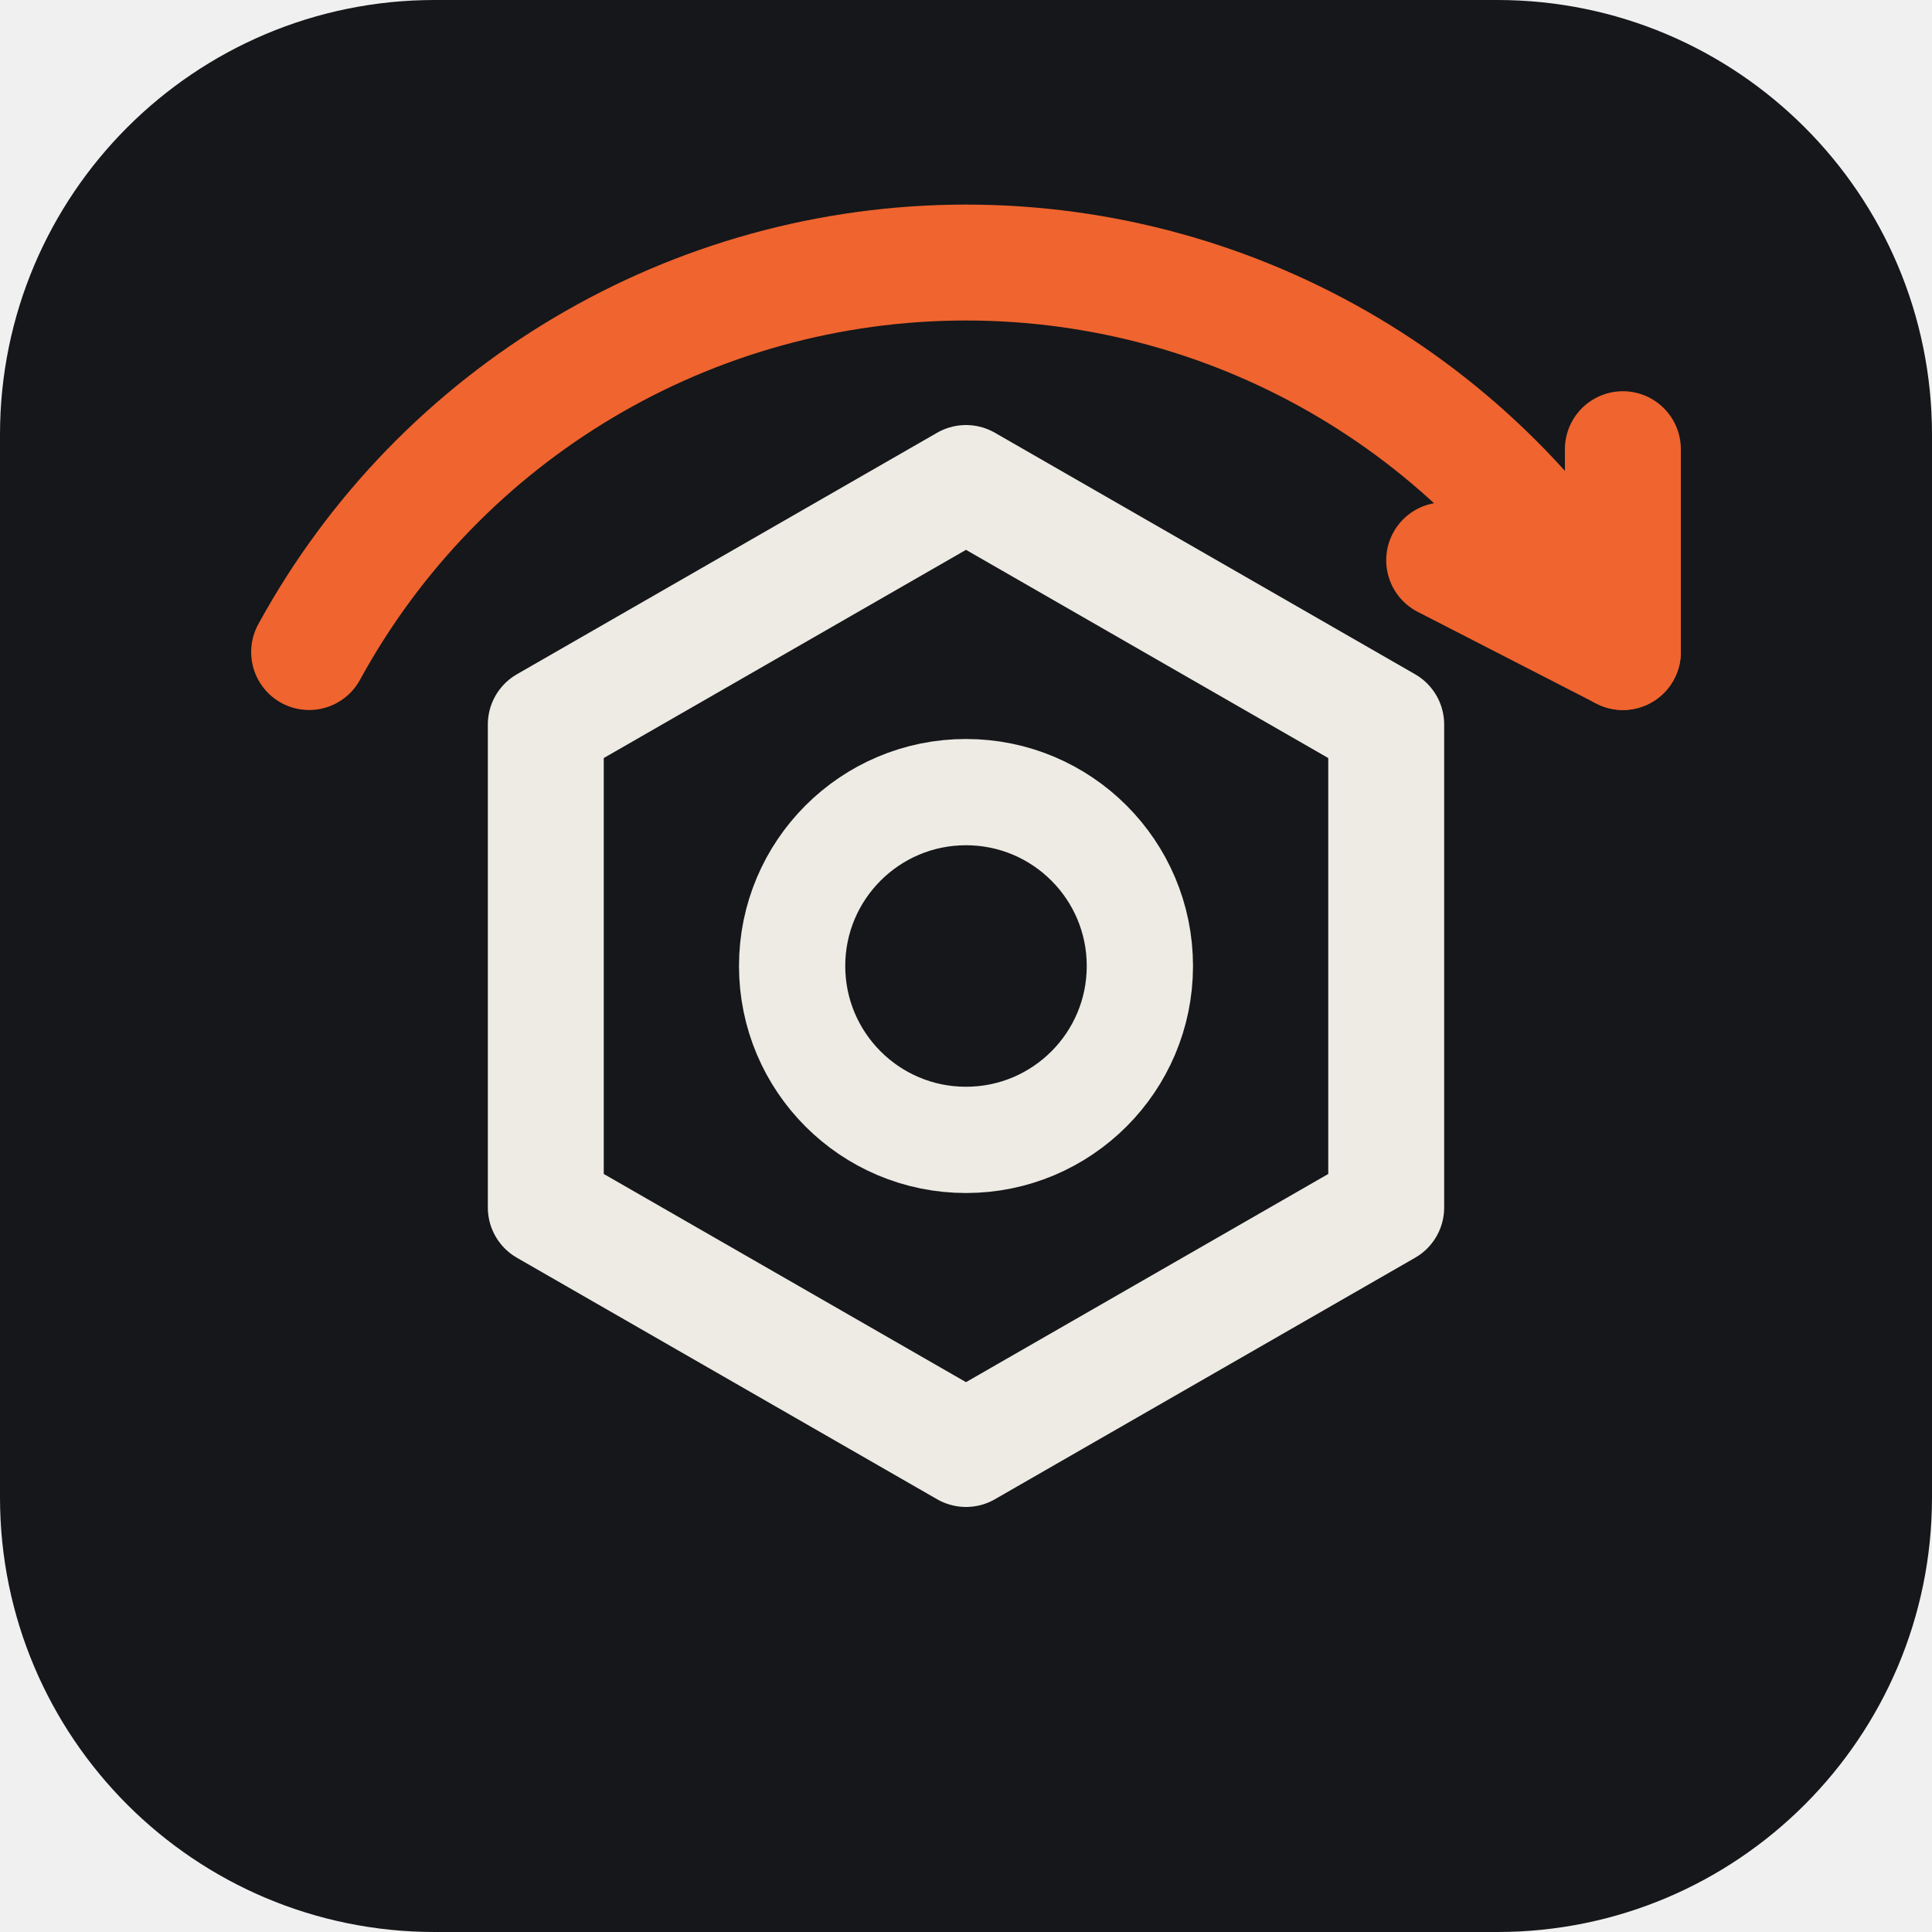
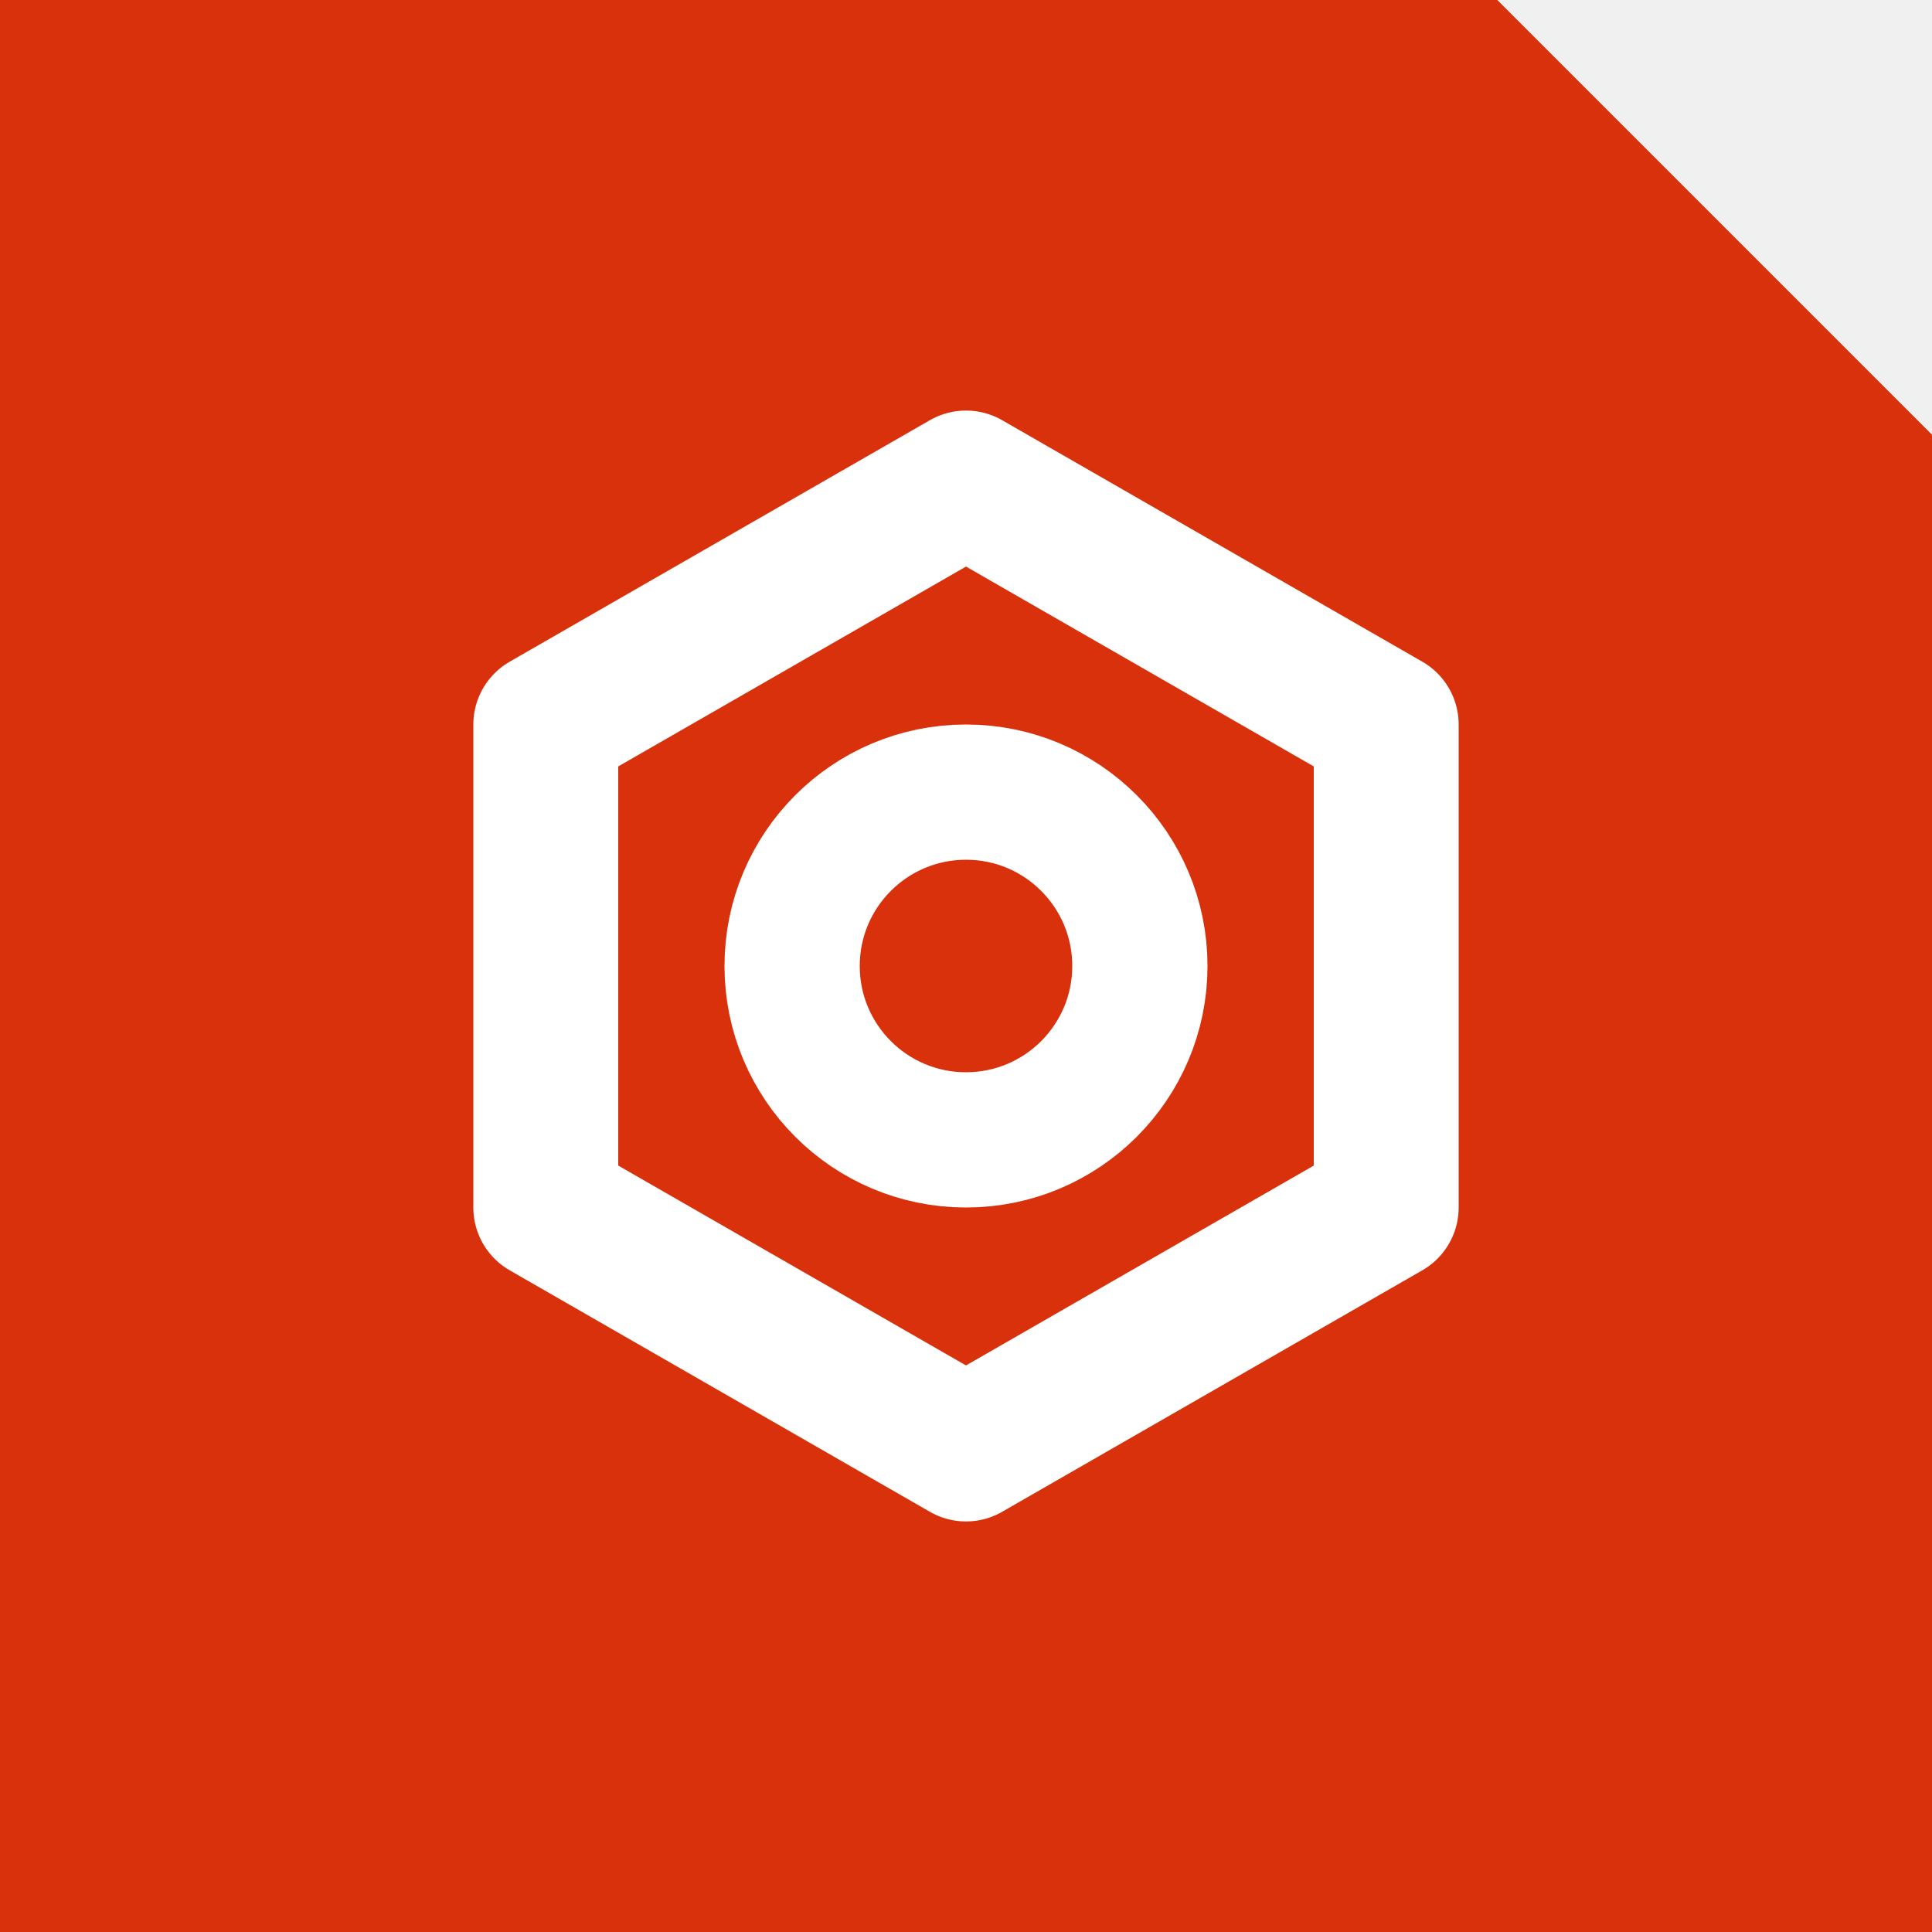
<svg xmlns="http://www.w3.org/2000/svg" viewBox="0 0 40 40">
-   <rect width="40" height="40" rx="9" fill="#15171A" />
-   <g fill="none" stroke-linecap="round" stroke-linejoin="round">
-     <polygon points="20,10 28.7,15 28.7,25 20,30 11.3,25 11.3,15" stroke="#EDEBE4" stroke-width="2.4" />
-     <circle cx="20" cy="20" r="3.6" stroke="#EDEBE4" stroke-width="2.2" />
-     <path d="M6.4 13.5A15.5 15.5 0 0 1 33.6 13.5" stroke="#F0642F" stroke-width="2.4" />
-     <path d="M33.6 13.5l0-4.2M33.6 13.5l-3.7-1.9" stroke="#F0642F" stroke-width="2.4" />
+   <path d="M0 0H31L40 9V40H0Z" fill="#D9310B" />
+   <g fill="none" stroke="#fff" stroke-linecap="round" stroke-linejoin="round">
+     <polygon points="20,10 28.7,15 28.7,25 20,30 11.3,25 11.3,15" stroke-width="3" />
+     <circle cx="20" cy="20" r="3.6" stroke-width="2.8" />
  </g>
</svg>
